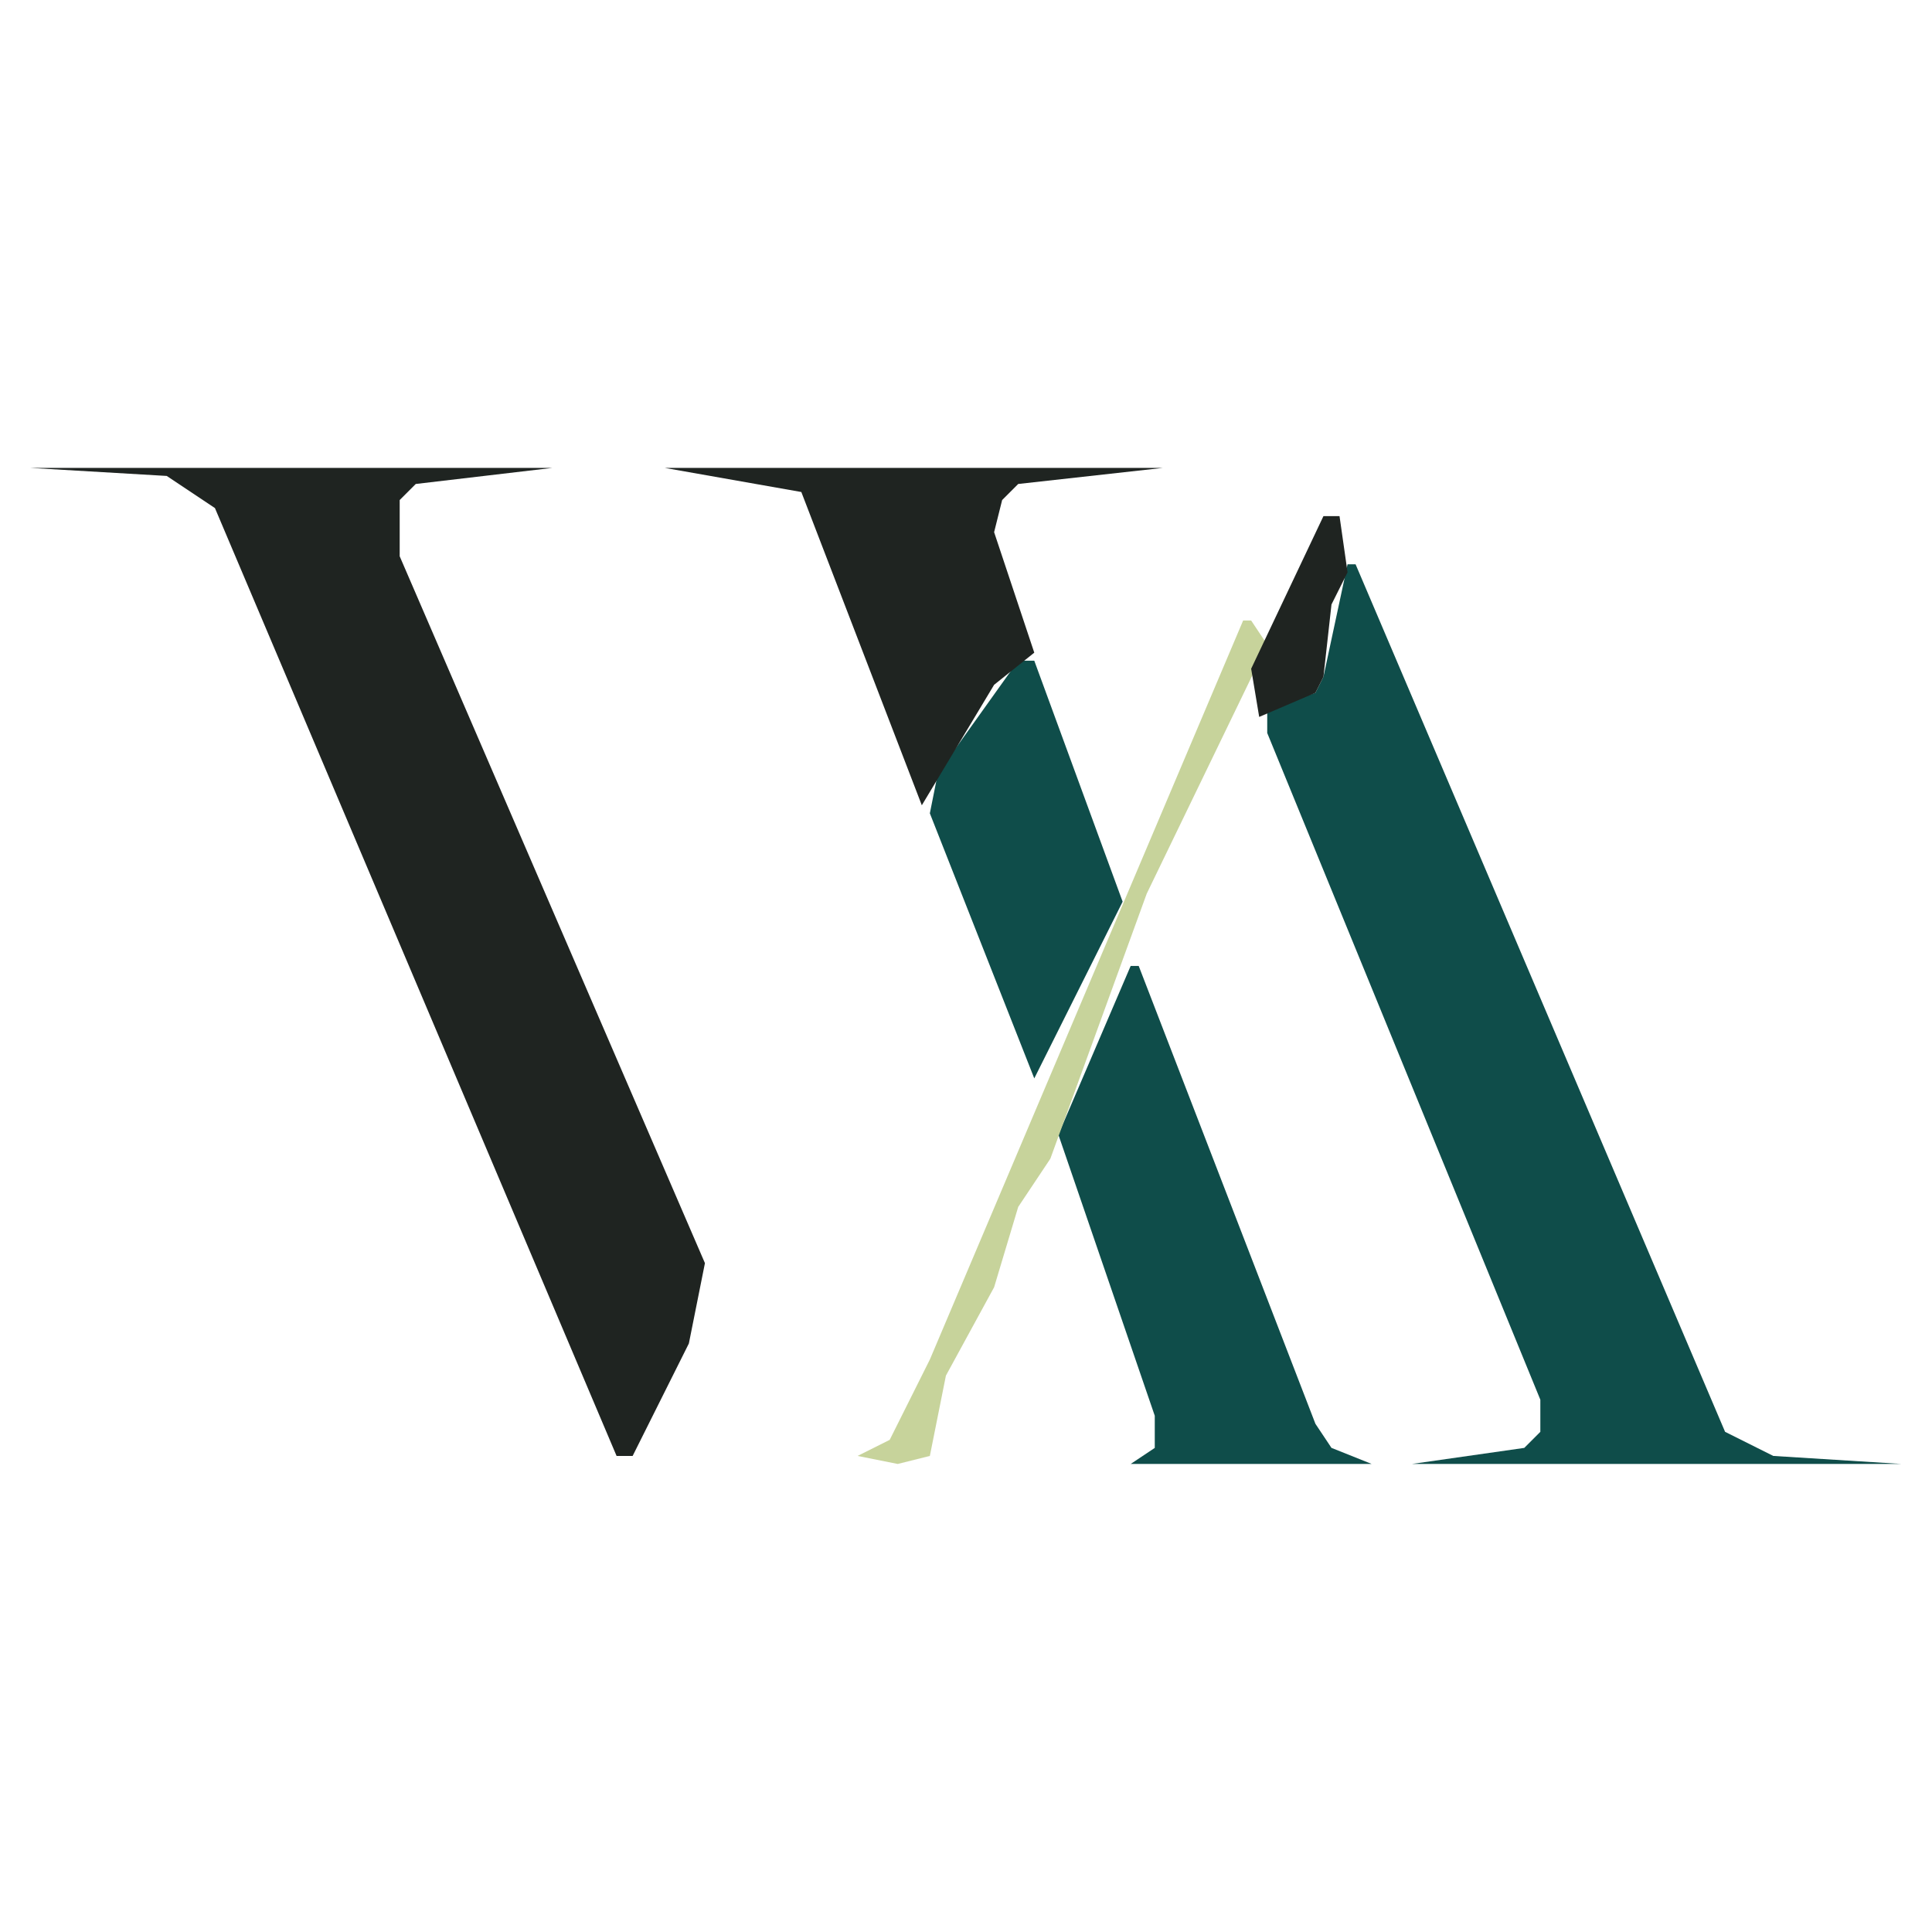
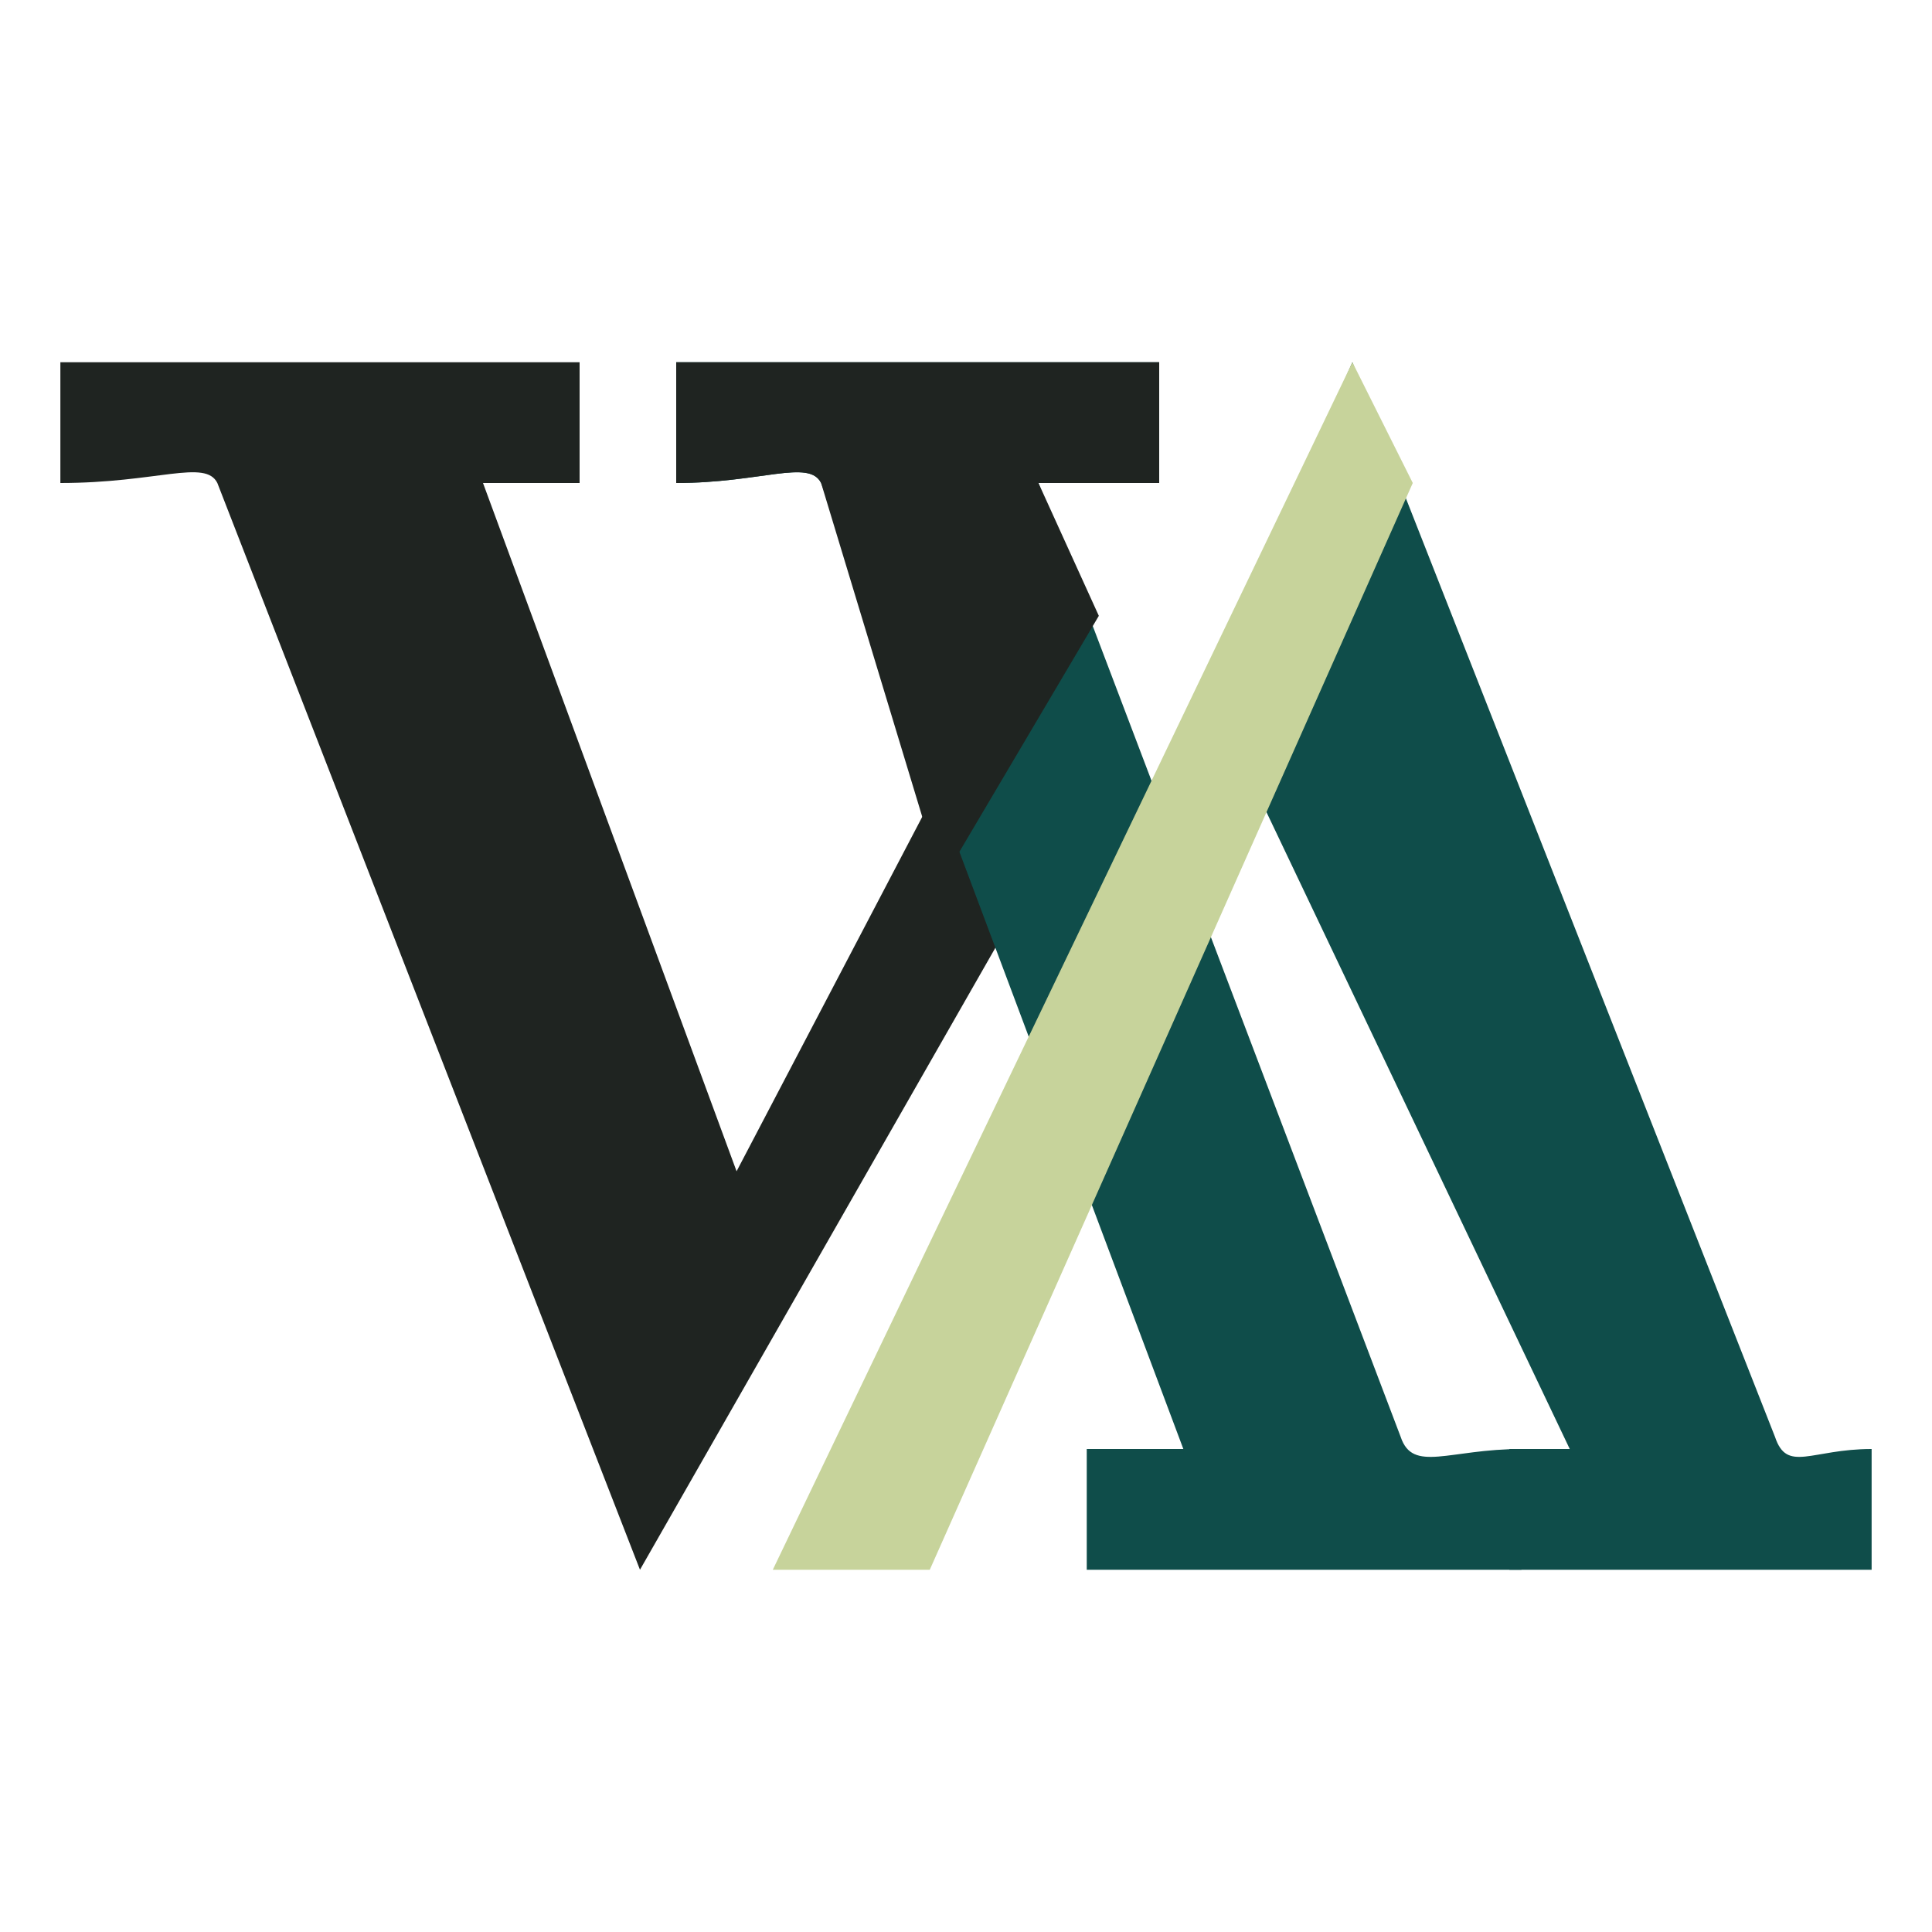
- <svg xmlns="http://www.w3.org/2000/svg" viewBox="0 0 32 32" width="32" height="32" role="img" aria-labelledby="waFaviconTitle" aria-describedby="waFaviconDesc">
-   <g transform="translate(0.5 7.75) scale(0.133047)">
-     <g fill="#0F4D4A">
-       <path d="M123 24 L113 38 L112 43 L125 76 L136 54 L125 24 Z" />
-       <path d="M137 62 L128 83 L140 118 L140 122 L137 124 L167 124 L162 122 L160 119 L138 62 Z" />
-       <path d="M164 12 L161 26 L160 28 L154 30 L154 33 L188 116 L188 120 L186 122 L172 124 L233 124 L217 123 L211 120 L165 12 Z" />
-     </g>
-     <g fill="#C7D39B">
-       <path d="M151 19 L112 111 L107 121 L103 123 L108 124 L112 123 L114 113 L120 102 L123 92 L127 86 L139 53 L154 22 L152 19 Z" />
-     </g>
-     <g fill="#1F2421">
-       <path d="M0 0 L17 1 L23 5 L73 123 L75 123 L82 109 L84 99 L46 11 L46 4 L48 2 L65 0 Z" />
-       <path d="M79 0 L96 3 L111 42 L120 27 L125 23 L120 8 L121 4 L123 2 L141 0 Z" />
-       <path d="M161 6 L152 25 L153 31 L160 28 L161 26 L162 17 L164 13 L163 6 Z" />
-     </g>
+ <svg xmlns="http://www.w3.org/2000/svg" viewBox="0 0 32 32" width="32" height="32" role="img" aria-labelledby="title desc">
+   <g transform="scale(2)">
+     <path fill="#1F2421" d="M0.5 3 H4.8 V4 H4 L6.1 9.7 L8.3 5.5 L9.3 6 L5.3 13 L1.8 4 C1.7 3.8 1.3 4 0.5 4 Z" />
+     <path fill="#0F4D4A" d="M5.6 3 H9.6 V4 H8.6 L11.6 11.9 C11.7 12.2 12 12 12.6 12 V13 H9 V12 H9.8 L6.8 4 C6.7 3.8 6.3 4 5.6 4 Z" />
+     <path fill="#1F2421" d="M5.6 3 H9.6 V4 H8.6 L9.1 5.1 L7.8 7.3 L6.8 4 C6.7 3.8 6.3 4 5.6 4 Z" />
+     <path fill="#0F4D4A" d="M11.2 3 L14.7 11.9 C14.8 12.2 15 12 15.5 12 V13 H12.5 V12 H13 L10 5.7 Z" />
+     <path fill="#C7D39B" d="M11.2 3 L11.7 4 L7.7 13 H6.4 Z" />
  </g>
</svg>
